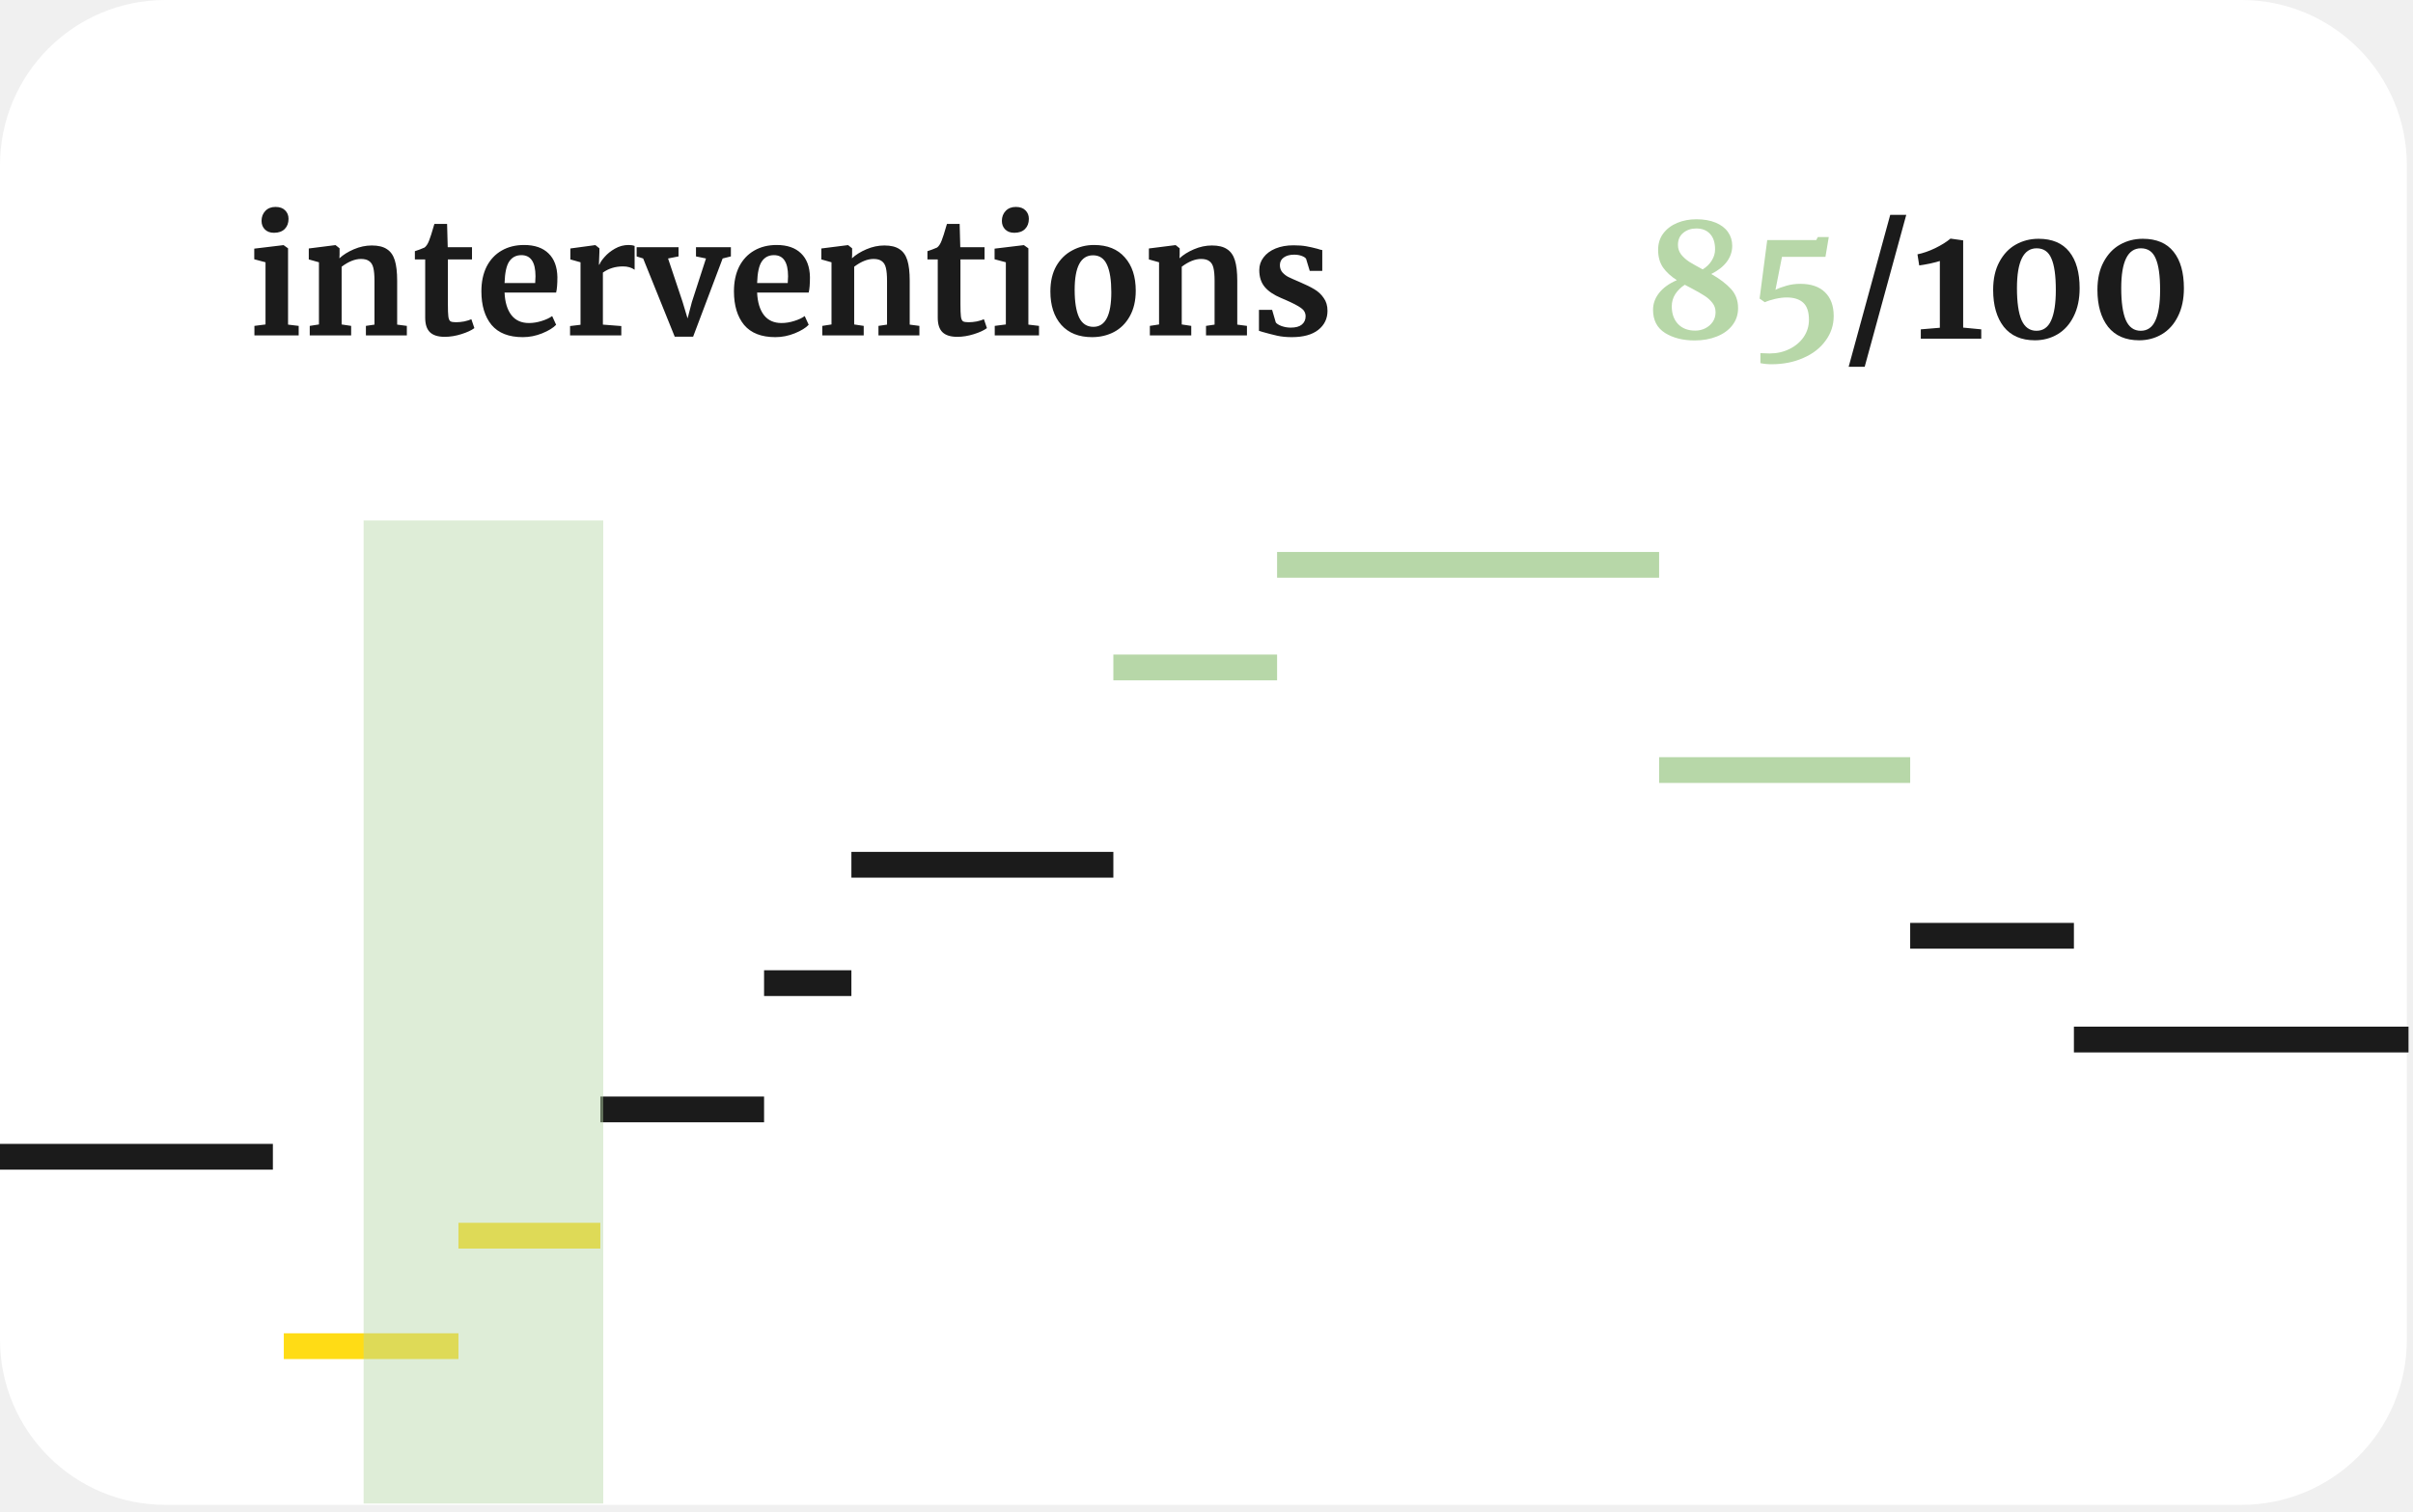
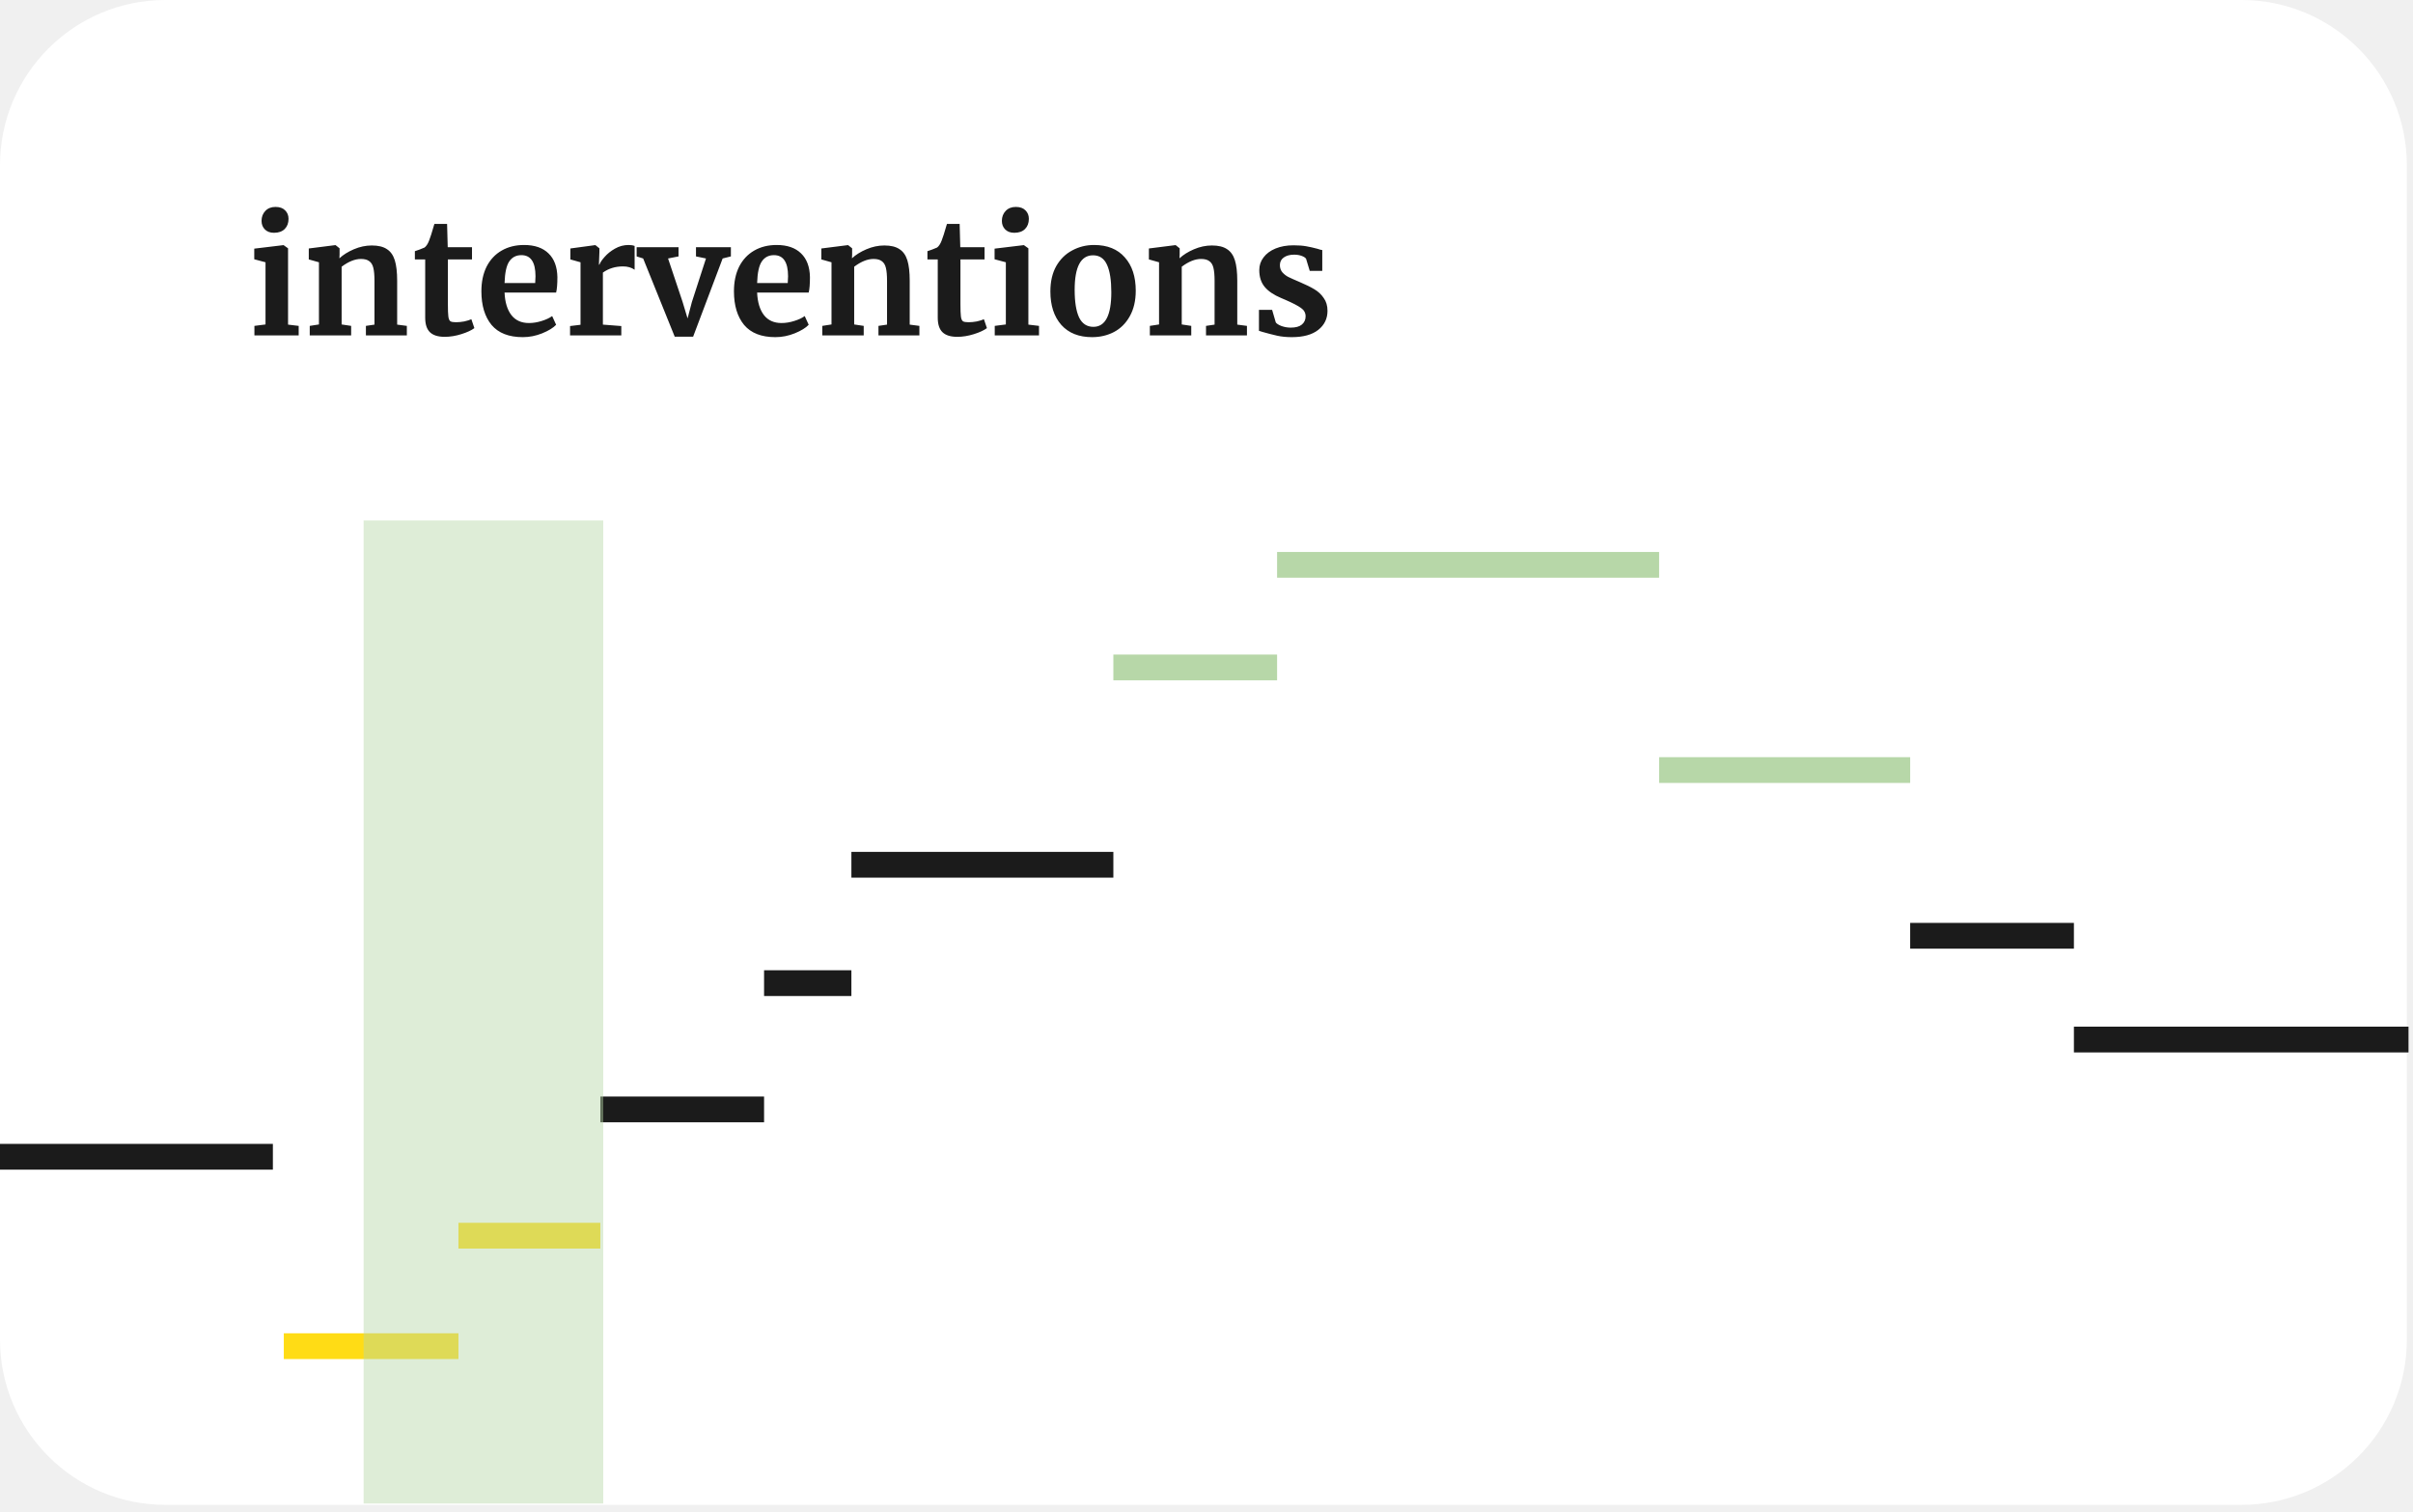
<svg xmlns="http://www.w3.org/2000/svg" width="292" height="183" viewBox="0 0 292 183" fill="none">
  <rect width="291.256" height="182.16" rx="20.018" fill="white" />
  <path d="M33.149 28.178C32.688 28.178 32.323 28.043 32.055 27.774C31.786 27.506 31.651 27.16 31.651 26.738C31.651 26.251 31.805 25.848 32.112 25.528C32.419 25.208 32.829 25.048 33.341 25.048C33.853 25.048 34.243 25.189 34.512 25.47C34.781 25.739 34.915 26.078 34.915 26.488C34.915 27 34.762 27.41 34.455 27.717C34.147 28.024 33.719 28.178 33.168 28.178H33.149ZM32.131 31.749L30.768 31.384V30.098L34.282 29.675H34.32L34.858 30.059V39.294L36.144 39.448V40.6H30.787V39.448L32.131 39.275V31.749ZM38.596 31.749L37.367 31.403V30.078L40.554 29.675H40.612L41.092 30.059V30.808L41.072 31.269C41.52 30.846 42.103 30.482 42.82 30.174C43.536 29.867 44.26 29.714 44.989 29.714C45.77 29.714 46.378 29.861 46.813 30.155C47.261 30.437 47.581 30.885 47.773 31.499C47.965 32.114 48.061 32.946 48.061 33.995V39.294L49.233 39.448V40.6H44.279V39.448L45.316 39.294V33.995C45.316 33.33 45.271 32.811 45.181 32.44C45.092 32.056 44.925 31.781 44.682 31.614C44.452 31.435 44.119 31.346 43.684 31.346C42.954 31.346 42.173 31.659 41.341 32.286V39.275L42.493 39.448V40.6H37.482V39.448L38.596 39.275V31.749ZM53.815 40.773C53.008 40.773 52.413 40.587 52.029 40.216C51.645 39.845 51.453 39.256 51.453 38.45V31.403H50.205V30.405C50.308 30.366 50.493 30.302 50.762 30.213C51.031 30.11 51.236 30.027 51.376 29.963C51.594 29.797 51.78 29.509 51.933 29.099C52.048 28.83 52.26 28.165 52.567 27.102H54.103L54.18 29.925H57.117V31.403H54.199V36.798C54.199 37.515 54.218 38.021 54.256 38.315C54.295 38.61 54.378 38.802 54.506 38.891C54.634 38.968 54.858 39.006 55.178 39.006C55.498 39.006 55.831 38.974 56.176 38.91C56.522 38.834 56.81 38.744 57.04 38.642L57.405 39.717C57.047 39.986 56.522 40.229 55.831 40.446C55.14 40.664 54.468 40.773 53.815 40.773ZM63.265 40.811C61.575 40.811 60.315 40.318 59.483 39.333C58.663 38.334 58.254 36.978 58.254 35.262C58.254 34.11 58.465 33.112 58.888 32.267C59.323 31.422 59.931 30.776 60.712 30.328C61.492 29.88 62.395 29.656 63.419 29.656C64.699 29.656 65.684 29.995 66.376 30.674C67.067 31.339 67.425 32.293 67.451 33.534C67.451 34.379 67.4 35.006 67.297 35.416H61.057C61.108 36.581 61.383 37.49 61.883 38.142C62.382 38.782 63.092 39.102 64.014 39.102C64.513 39.102 65.025 39.019 65.55 38.853C66.088 38.686 66.51 38.488 66.817 38.258L67.297 39.314C66.951 39.685 66.388 40.03 65.608 40.35C64.84 40.658 64.059 40.811 63.265 40.811ZM64.763 34.264C64.788 33.906 64.801 33.63 64.801 33.438C64.801 31.736 64.231 30.885 63.092 30.885C62.465 30.885 61.979 31.134 61.633 31.634C61.288 32.133 61.096 33.01 61.057 34.264H64.763ZM68.983 39.467L70.25 39.314V31.749L69.021 31.403V30.078L71.997 29.675H72.055L72.535 30.059V30.482L72.477 32.037H72.535C72.625 31.781 72.836 31.467 73.169 31.096C73.501 30.712 73.917 30.379 74.417 30.098C74.929 29.803 75.479 29.656 76.068 29.656C76.349 29.656 76.593 29.694 76.797 29.771V32.651C76.413 32.382 75.946 32.248 75.396 32.248C74.461 32.248 73.649 32.498 72.957 32.997V39.294L75.185 39.467V40.6H68.983V39.467ZM77.041 29.925H82.11V31.038L80.843 31.288L82.59 36.51L83.204 38.546L83.723 36.568L85.432 31.288L84.222 31.038V29.925H88.446V31.038L87.448 31.288L83.876 40.754H81.649L77.829 31.288L77.041 31.038V29.925ZM93.828 40.811C92.138 40.811 90.877 40.318 90.045 39.333C89.226 38.334 88.816 36.978 88.816 35.262C88.816 34.11 89.028 33.112 89.45 32.267C89.885 31.422 90.493 30.776 91.274 30.328C92.055 29.88 92.957 29.656 93.981 29.656C95.261 29.656 96.247 29.995 96.938 30.674C97.629 31.339 97.988 32.293 98.013 33.534C98.013 34.379 97.962 35.006 97.86 35.416H91.62C91.671 36.581 91.946 37.49 92.445 38.142C92.944 38.782 93.655 39.102 94.576 39.102C95.076 39.102 95.588 39.019 96.112 38.853C96.65 38.686 97.072 38.488 97.38 38.258L97.86 39.314C97.514 39.685 96.951 40.03 96.17 40.35C95.402 40.658 94.621 40.811 93.828 40.811ZM95.325 34.264C95.351 33.906 95.364 33.63 95.364 33.438C95.364 31.736 94.794 30.885 93.655 30.885C93.028 30.885 92.541 31.134 92.196 31.634C91.85 32.133 91.658 33.01 91.62 34.264H95.325ZM100.621 31.749L99.392 31.403V30.078L102.579 29.675H102.637L103.117 30.059V30.808L103.097 31.269C103.545 30.846 104.128 30.482 104.845 30.174C105.561 29.867 106.285 29.714 107.014 29.714C107.795 29.714 108.403 29.861 108.838 30.155C109.286 30.437 109.606 30.885 109.798 31.499C109.99 32.114 110.086 32.946 110.086 33.995V39.294L111.257 39.448V40.6H106.304V39.448L107.341 39.294V33.995C107.341 33.33 107.296 32.811 107.206 32.44C107.117 32.056 106.95 31.781 106.707 31.614C106.477 31.435 106.144 31.346 105.709 31.346C104.979 31.346 104.198 31.659 103.366 32.286V39.275L104.518 39.448V40.6H99.507V39.448L100.621 39.275V31.749ZM115.84 40.773C115.033 40.773 114.438 40.587 114.054 40.216C113.67 39.845 113.478 39.256 113.478 38.45V31.403H112.23V30.405C112.333 30.366 112.518 30.302 112.787 30.213C113.056 30.11 113.261 30.027 113.401 29.963C113.619 29.797 113.805 29.509 113.958 29.099C114.073 28.83 114.285 28.165 114.592 27.102H116.128L116.205 29.925H119.142V31.403H116.224V36.798C116.224 37.515 116.243 38.021 116.281 38.315C116.32 38.61 116.403 38.802 116.531 38.891C116.659 38.968 116.883 39.006 117.203 39.006C117.523 39.006 117.856 38.974 118.201 38.91C118.547 38.834 118.835 38.744 119.065 38.642L119.43 39.717C119.072 39.986 118.547 40.229 117.856 40.446C117.165 40.664 116.493 40.773 115.84 40.773ZM122.737 28.178C122.276 28.178 121.911 28.043 121.642 27.774C121.373 27.506 121.239 27.16 121.239 26.738C121.239 26.251 121.393 25.848 121.7 25.528C122.007 25.208 122.417 25.048 122.929 25.048C123.441 25.048 123.831 25.189 124.1 25.47C124.369 25.739 124.503 26.078 124.503 26.488C124.503 27 124.349 27.41 124.042 27.717C123.735 28.024 123.306 28.178 122.756 28.178H122.737ZM121.719 31.749L120.356 31.384V30.098L123.869 29.675H123.908L124.445 30.059V39.294L125.732 39.448V40.6H120.375V39.448L121.719 39.275V31.749ZM127.108 35.282C127.108 34.078 127.345 33.054 127.818 32.21C128.305 31.365 128.951 30.731 129.758 30.309C130.564 29.874 131.441 29.656 132.388 29.656C134.001 29.656 135.242 30.155 136.113 31.154C136.996 32.139 137.438 33.483 137.438 35.186C137.438 36.402 137.194 37.438 136.708 38.296C136.234 39.141 135.594 39.774 134.788 40.197C133.994 40.606 133.118 40.811 132.158 40.811C130.558 40.811 129.316 40.318 128.433 39.333C127.55 38.334 127.108 36.984 127.108 35.282ZM132.311 39.563C133.758 39.563 134.481 38.168 134.481 35.378C134.481 33.918 134.308 32.811 133.962 32.056C133.617 31.288 133.054 30.904 132.273 30.904C130.788 30.904 130.046 32.299 130.046 35.09C130.046 36.549 130.225 37.662 130.583 38.43C130.954 39.186 131.53 39.563 132.311 39.563ZM140.258 31.749L139.029 31.403V30.078L142.217 29.675H142.274L142.754 30.059V30.808L142.735 31.269C143.183 30.846 143.765 30.482 144.482 30.174C145.199 29.867 145.922 29.714 146.652 29.714C147.433 29.714 148.041 29.861 148.476 30.155C148.924 30.437 149.244 30.885 149.436 31.499C149.628 32.114 149.724 32.946 149.724 33.995V39.294L150.895 39.448V40.6H145.941V39.448L146.978 39.294V33.995C146.978 33.33 146.933 32.811 146.844 32.44C146.754 32.056 146.588 31.781 146.345 31.614C146.114 31.435 145.781 31.346 145.346 31.346C144.617 31.346 143.836 31.659 143.004 32.286V39.275L144.156 39.448V40.6H139.145V39.448L140.258 39.275V31.749ZM154.383 39.026C154.485 39.179 154.716 39.326 155.074 39.467C155.445 39.595 155.817 39.659 156.188 39.659C156.789 39.659 157.237 39.538 157.532 39.294C157.839 39.038 157.993 38.706 157.993 38.296C157.993 37.874 157.807 37.534 157.436 37.278C157.065 37.01 156.437 36.683 155.554 36.299L155.017 36.069C154.133 35.698 153.474 35.25 153.039 34.725C152.604 34.2 152.386 33.522 152.386 32.69C152.386 32.114 152.559 31.602 152.905 31.154C153.25 30.693 153.737 30.334 154.364 30.078C154.991 29.822 155.714 29.694 156.533 29.694C157.135 29.694 157.647 29.733 158.069 29.81C158.505 29.886 158.959 29.989 159.433 30.117C159.689 30.206 159.881 30.258 160.009 30.27V32.786H158.492L158.05 31.326C157.973 31.198 157.801 31.083 157.532 30.981C157.263 30.878 156.956 30.827 156.61 30.827C156.085 30.827 155.663 30.942 155.343 31.173C155.036 31.39 154.882 31.698 154.882 32.094C154.882 32.453 154.991 32.754 155.209 32.997C155.426 33.227 155.663 33.406 155.919 33.534C156.175 33.662 156.649 33.874 157.34 34.168C158.031 34.462 158.601 34.744 159.049 35.013C159.509 35.282 159.887 35.634 160.181 36.069C160.489 36.491 160.642 37.01 160.642 37.624C160.642 38.571 160.271 39.339 159.529 39.928C158.786 40.517 157.717 40.811 156.322 40.811C155.669 40.811 155.081 40.754 154.556 40.638C154.044 40.523 153.449 40.37 152.77 40.178L152.348 40.043V37.509H153.941L154.383 39.026Z" fill="#1B1B1B" />
-   <path d="M200.037 37.506C200.037 36.763 200.28 36.085 200.766 35.47C201.253 34.843 201.97 34.325 202.917 33.915C202.2 33.454 201.643 32.942 201.246 32.379C200.85 31.803 200.651 31.093 200.651 30.248C200.651 29.48 200.856 28.821 201.266 28.27C201.688 27.707 202.251 27.278 202.955 26.984C203.659 26.69 204.434 26.542 205.278 26.542C206.174 26.542 206.949 26.677 207.602 26.946C208.254 27.214 208.754 27.592 209.099 28.078C209.445 28.565 209.618 29.122 209.618 29.749C209.618 30.453 209.4 31.099 208.965 31.688C208.53 32.264 207.902 32.757 207.083 33.166C208.094 33.742 208.888 34.344 209.464 34.971C210.04 35.598 210.328 36.373 210.328 37.294C210.328 38.088 210.098 38.779 209.637 39.368C209.189 39.957 208.562 40.411 207.755 40.731C206.962 41.051 206.066 41.211 205.067 41.211C203.659 41.211 202.469 40.91 201.496 40.309C200.523 39.694 200.037 38.76 200.037 37.506ZM203.051 29.653C203.051 30.075 203.179 30.459 203.435 30.805C203.704 31.138 204.03 31.432 204.414 31.688C204.811 31.931 205.355 32.238 206.046 32.61C206.52 32.315 206.885 31.957 207.141 31.534C207.41 31.112 207.544 30.658 207.544 30.171C207.544 29.365 207.339 28.744 206.93 28.309C206.533 27.874 205.976 27.656 205.259 27.656C204.645 27.656 204.12 27.835 203.685 28.194C203.262 28.539 203.051 29.026 203.051 29.653ZM207.602 37.794C207.602 37.358 207.474 36.981 207.218 36.661C206.962 36.328 206.642 36.04 206.258 35.797C205.886 35.554 205.362 35.253 204.683 34.894C204.325 34.715 204.056 34.574 203.877 34.472C203.403 34.779 203.019 35.157 202.725 35.605C202.443 36.053 202.302 36.546 202.302 37.083C202.302 37.966 202.552 38.677 203.051 39.214C203.563 39.752 204.261 40.021 205.144 40.021C205.566 40.021 205.963 39.931 206.334 39.752C206.718 39.56 207.026 39.298 207.256 38.965C207.486 38.632 207.602 38.242 207.602 37.794ZM213.028 42.747C213.514 42.773 213.886 42.786 214.142 42.786C215.025 42.786 215.825 42.606 216.542 42.248C217.271 41.89 217.847 41.403 218.27 40.789C218.692 40.162 218.903 39.47 218.903 38.715C218.903 37.755 218.673 37.064 218.212 36.642C217.751 36.219 217.086 36.008 216.215 36.008C215.793 36.008 215.326 36.066 214.814 36.181C214.314 36.296 213.898 36.43 213.566 36.584L212.932 36.142L213.854 29.058H219.786L219.978 28.693H221.303L220.9 31.093H215.639L214.852 35.086C215.223 34.894 215.665 34.728 216.177 34.587C216.702 34.434 217.258 34.357 217.847 34.357C219.153 34.357 220.151 34.696 220.842 35.374C221.546 36.053 221.898 37.013 221.898 38.254C221.898 39.355 221.572 40.347 220.919 41.23C220.279 42.126 219.383 42.824 218.231 43.323C217.092 43.835 215.806 44.091 214.372 44.091C213.886 44.091 213.438 44.046 213.028 43.957V42.747Z" fill="#B7D7A8" />
-   <path d="M225.648 44.398H223.709L228.739 26.005H230.679L225.648 44.398ZM234.743 31.592C234.525 31.669 234.135 31.771 233.571 31.899C233.008 32.014 232.567 32.091 232.247 32.13L232.035 30.786C232.727 30.645 233.443 30.395 234.186 30.037C234.941 29.666 235.555 29.282 236.029 28.885H236.048L237.565 29.096V39.656L239.754 39.867V41H232.439V39.867L234.743 39.675V31.592ZM246.244 41.192C244.605 41.192 243.351 40.648 242.48 39.56C241.623 38.459 241.194 36.968 241.194 35.086C241.194 33.755 241.444 32.629 241.943 31.707C242.442 30.773 243.101 30.075 243.92 29.614C244.752 29.141 245.674 28.904 246.685 28.904C248.336 28.904 249.578 29.429 250.41 30.478C251.242 31.515 251.658 32.987 251.658 34.894C251.658 36.213 251.415 37.352 250.928 38.312C250.455 39.259 249.808 39.976 248.989 40.462C248.17 40.949 247.255 41.192 246.244 41.192ZM246.436 40.04C247.242 40.04 247.831 39.63 248.202 38.811C248.586 37.979 248.778 36.744 248.778 35.106C248.778 33.365 248.599 32.091 248.24 31.285C247.895 30.466 247.3 30.056 246.455 30.056C244.868 30.056 244.074 31.662 244.074 34.875C244.074 36.59 244.26 37.883 244.631 38.754C245.015 39.611 245.616 40.04 246.436 40.04ZM258.862 41.192C257.224 41.192 255.97 40.648 255.099 39.56C254.242 38.459 253.813 36.968 253.813 35.086C253.813 33.755 254.062 32.629 254.562 31.707C255.061 30.773 255.72 30.075 256.539 29.614C257.371 29.141 258.293 28.904 259.304 28.904C260.955 28.904 262.197 29.429 263.029 30.478C263.861 31.515 264.277 32.987 264.277 34.894C264.277 36.213 264.034 37.352 263.547 38.312C263.074 39.259 262.427 39.976 261.608 40.462C260.789 40.949 259.874 41.192 258.862 41.192ZM259.054 40.04C259.861 40.04 260.45 39.63 260.821 38.811C261.205 37.979 261.397 36.744 261.397 35.106C261.397 33.365 261.218 32.091 260.859 31.285C260.514 30.466 259.918 30.056 259.074 30.056C257.486 30.056 256.693 31.662 256.693 34.875C256.693 36.59 256.878 37.883 257.25 38.754C257.634 39.611 258.235 40.04 259.054 40.04Z" fill="#1B1B1B" />
  <path d="M251.406 114.929L231.864 114.929L231.477 94.85L201.695 94.504L201.309 70.618L155.669 70.272L154.896 82.042L135.557 82.042L134.783 106.967L103.841 106.967L103.454 120.814L93.011 120.814L93.011 136.391L73.286 136.738L73.286 151.623L56.268 151.623L55.881 164.431L34.289 161.855L33.146 141.521L17.145 141.521L17.145 70.618L280.076 70.618L280.598 127.66L251.406 127.66L251.406 114.929Z" fill="white" fill-opacity="0.17" />
  <line x1="291.456" y1="125.835" x2="250.966" y2="125.835" stroke="#1B1B1B" stroke-width="3.119" />
  <line x1="250.966" y1="113.275" x2="231.153" y2="113.275" stroke="#1B1B1B" stroke-width="3.119" />
  <line x1="231.153" y1="93.214" x2="200.773" y2="93.214" stroke="#B7D7A8" stroke-width="3.119" />
  <line x1="200.772" y1="68.375" x2="154.541" y2="68.375" stroke="#B7D7A8" stroke-width="3.119" />
  <line x1="154.542" y1="80.794" x2="134.729" y2="80.794" stroke="#B7D7A8" stroke-width="3.119" />
  <line x1="134.729" y1="104.678" x2="103.028" y2="104.678" stroke="#1B1B1B" stroke-width="3.119" />
  <line x1="103.028" y1="119.008" x2="92.461" y2="119.008" stroke="#1B1B1B" stroke-width="3.119" />
  <line x1="92.462" y1="134.293" x2="72.649" y2="134.293" stroke="#1B1B1B" stroke-width="3.119" />
  <line x1="33.022" y1="140.025" x2="0" y2="140.025" stroke="#1B1B1B" stroke-width="3.119" />
  <line x1="72.648" y1="149.578" x2="55.477" y2="149.578" stroke="#FFDC15" stroke-width="3.119" />
  <line x1="55.477" y1="162.952" x2="34.343" y2="162.952" stroke="#FFDC15" stroke-width="3.119" />
  <rect x="44" y="63" width="29" height="119" fill="#B7D7A8" fill-opacity="0.45" />
</svg>
